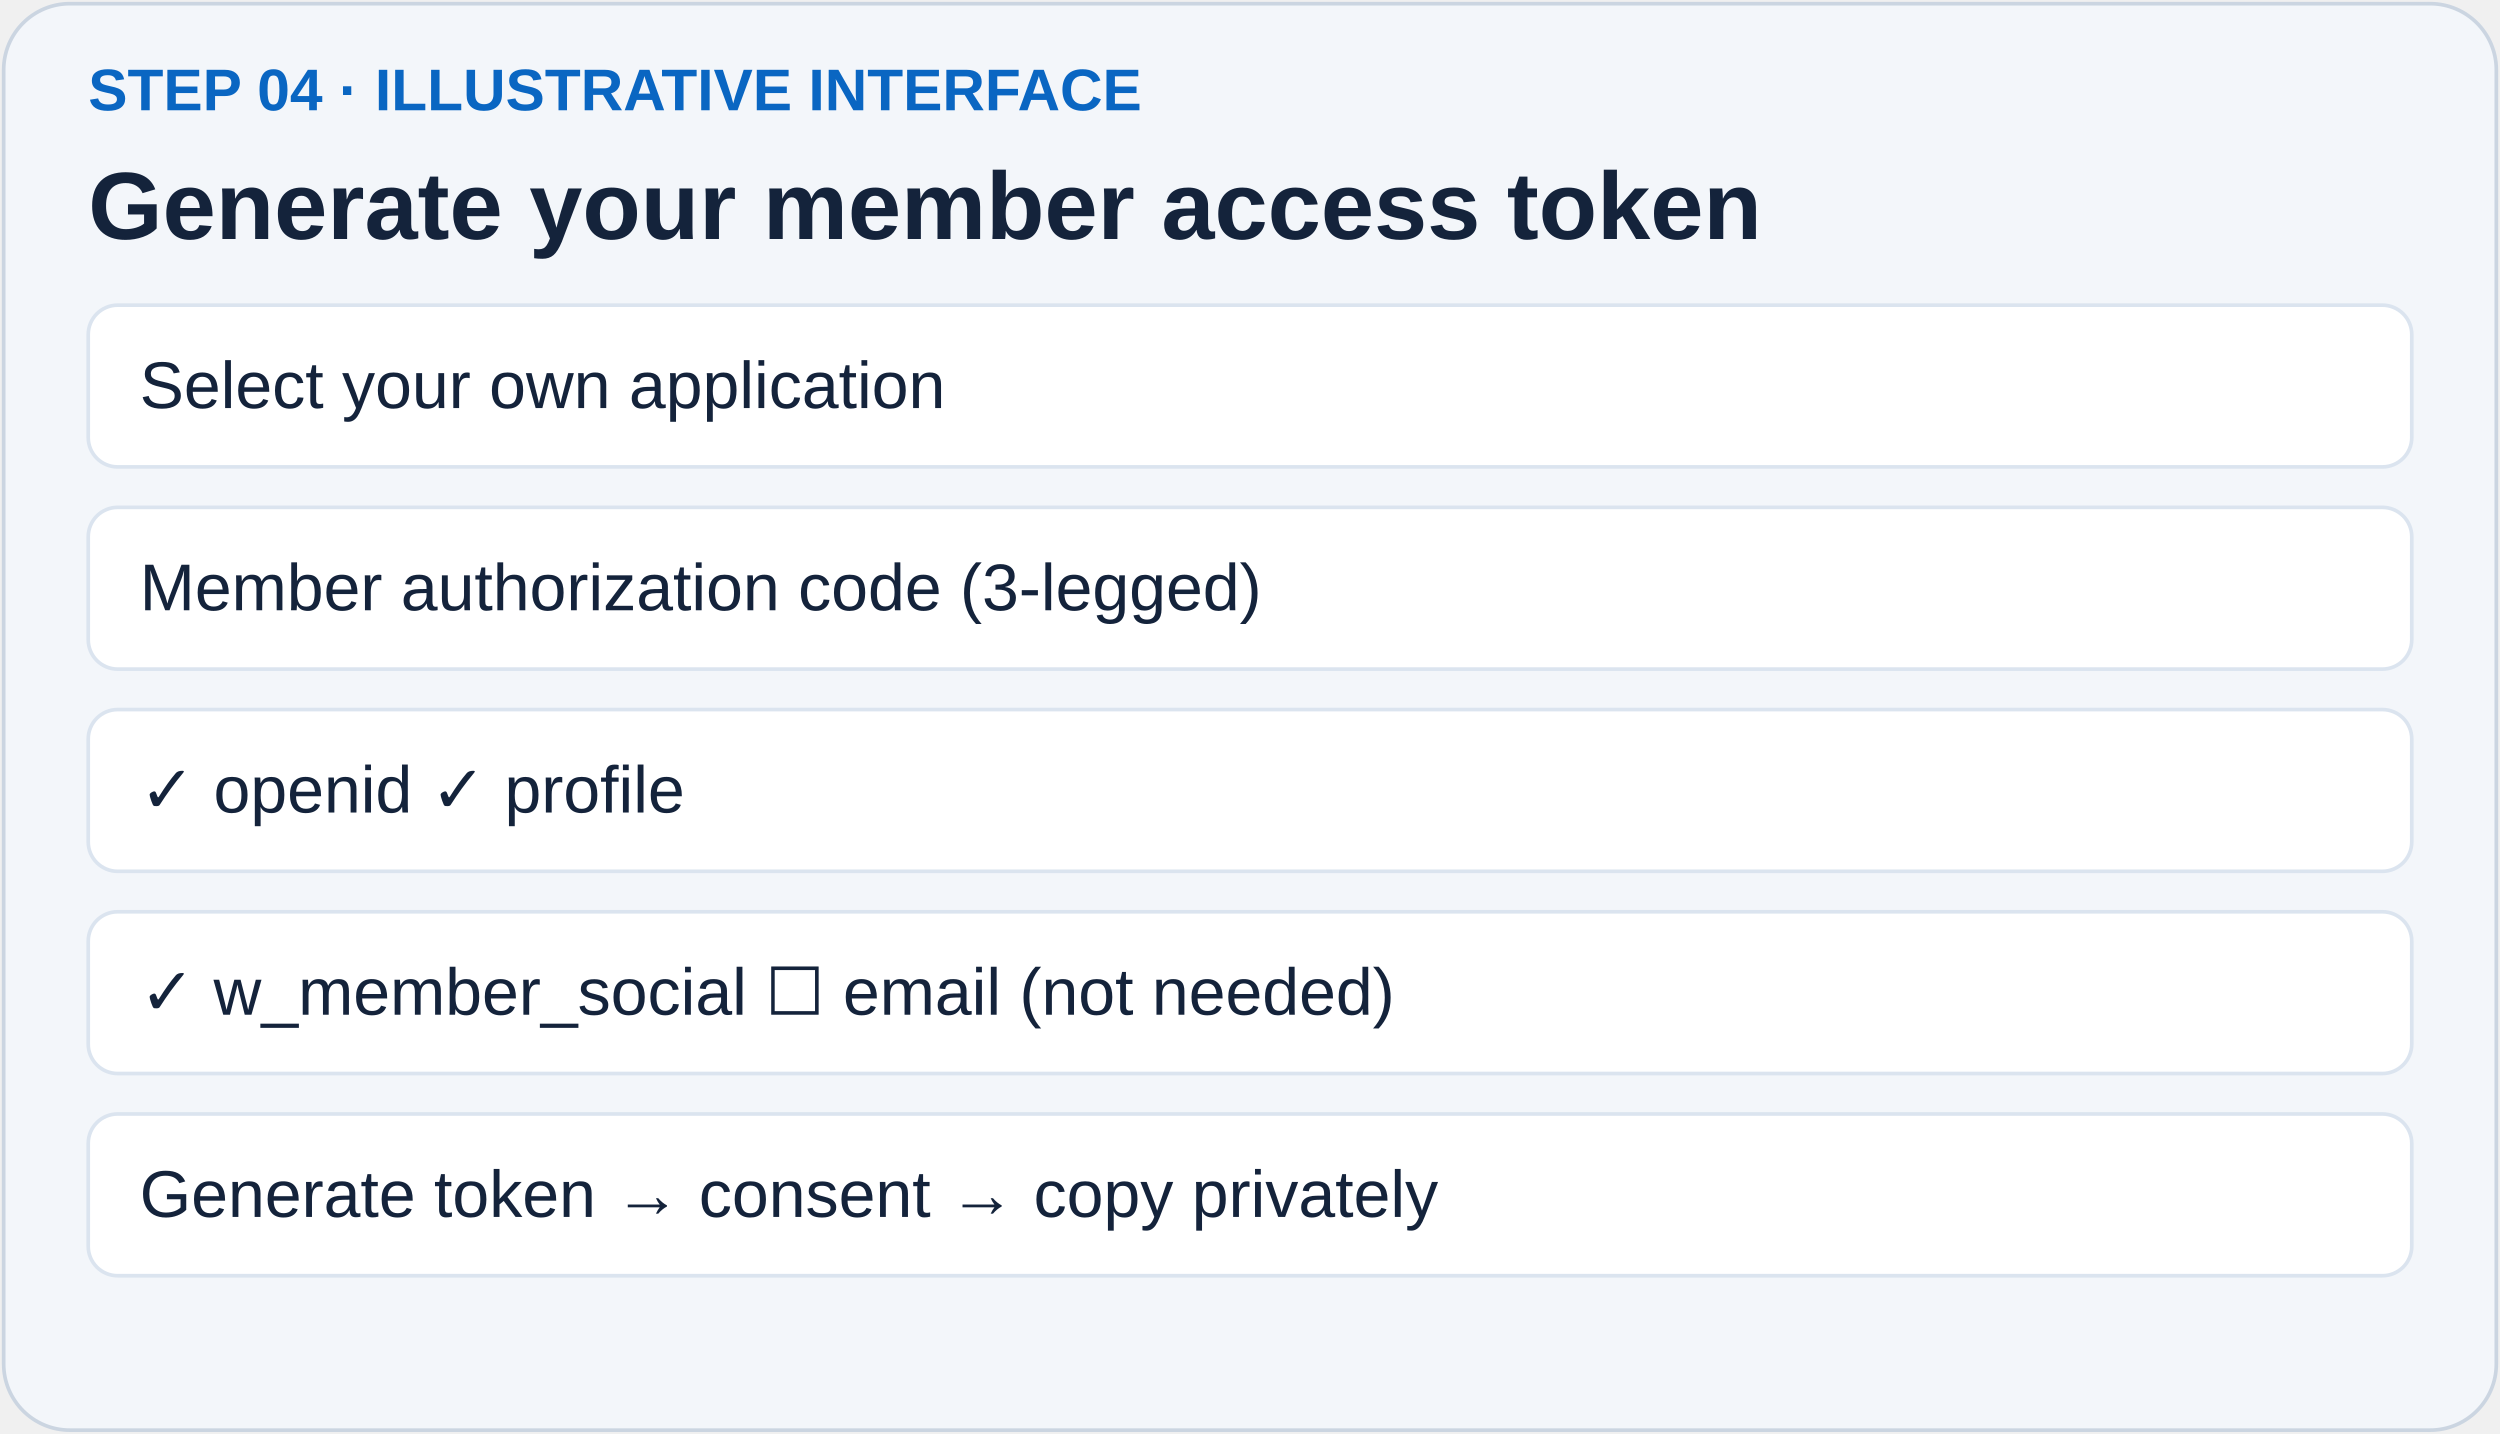
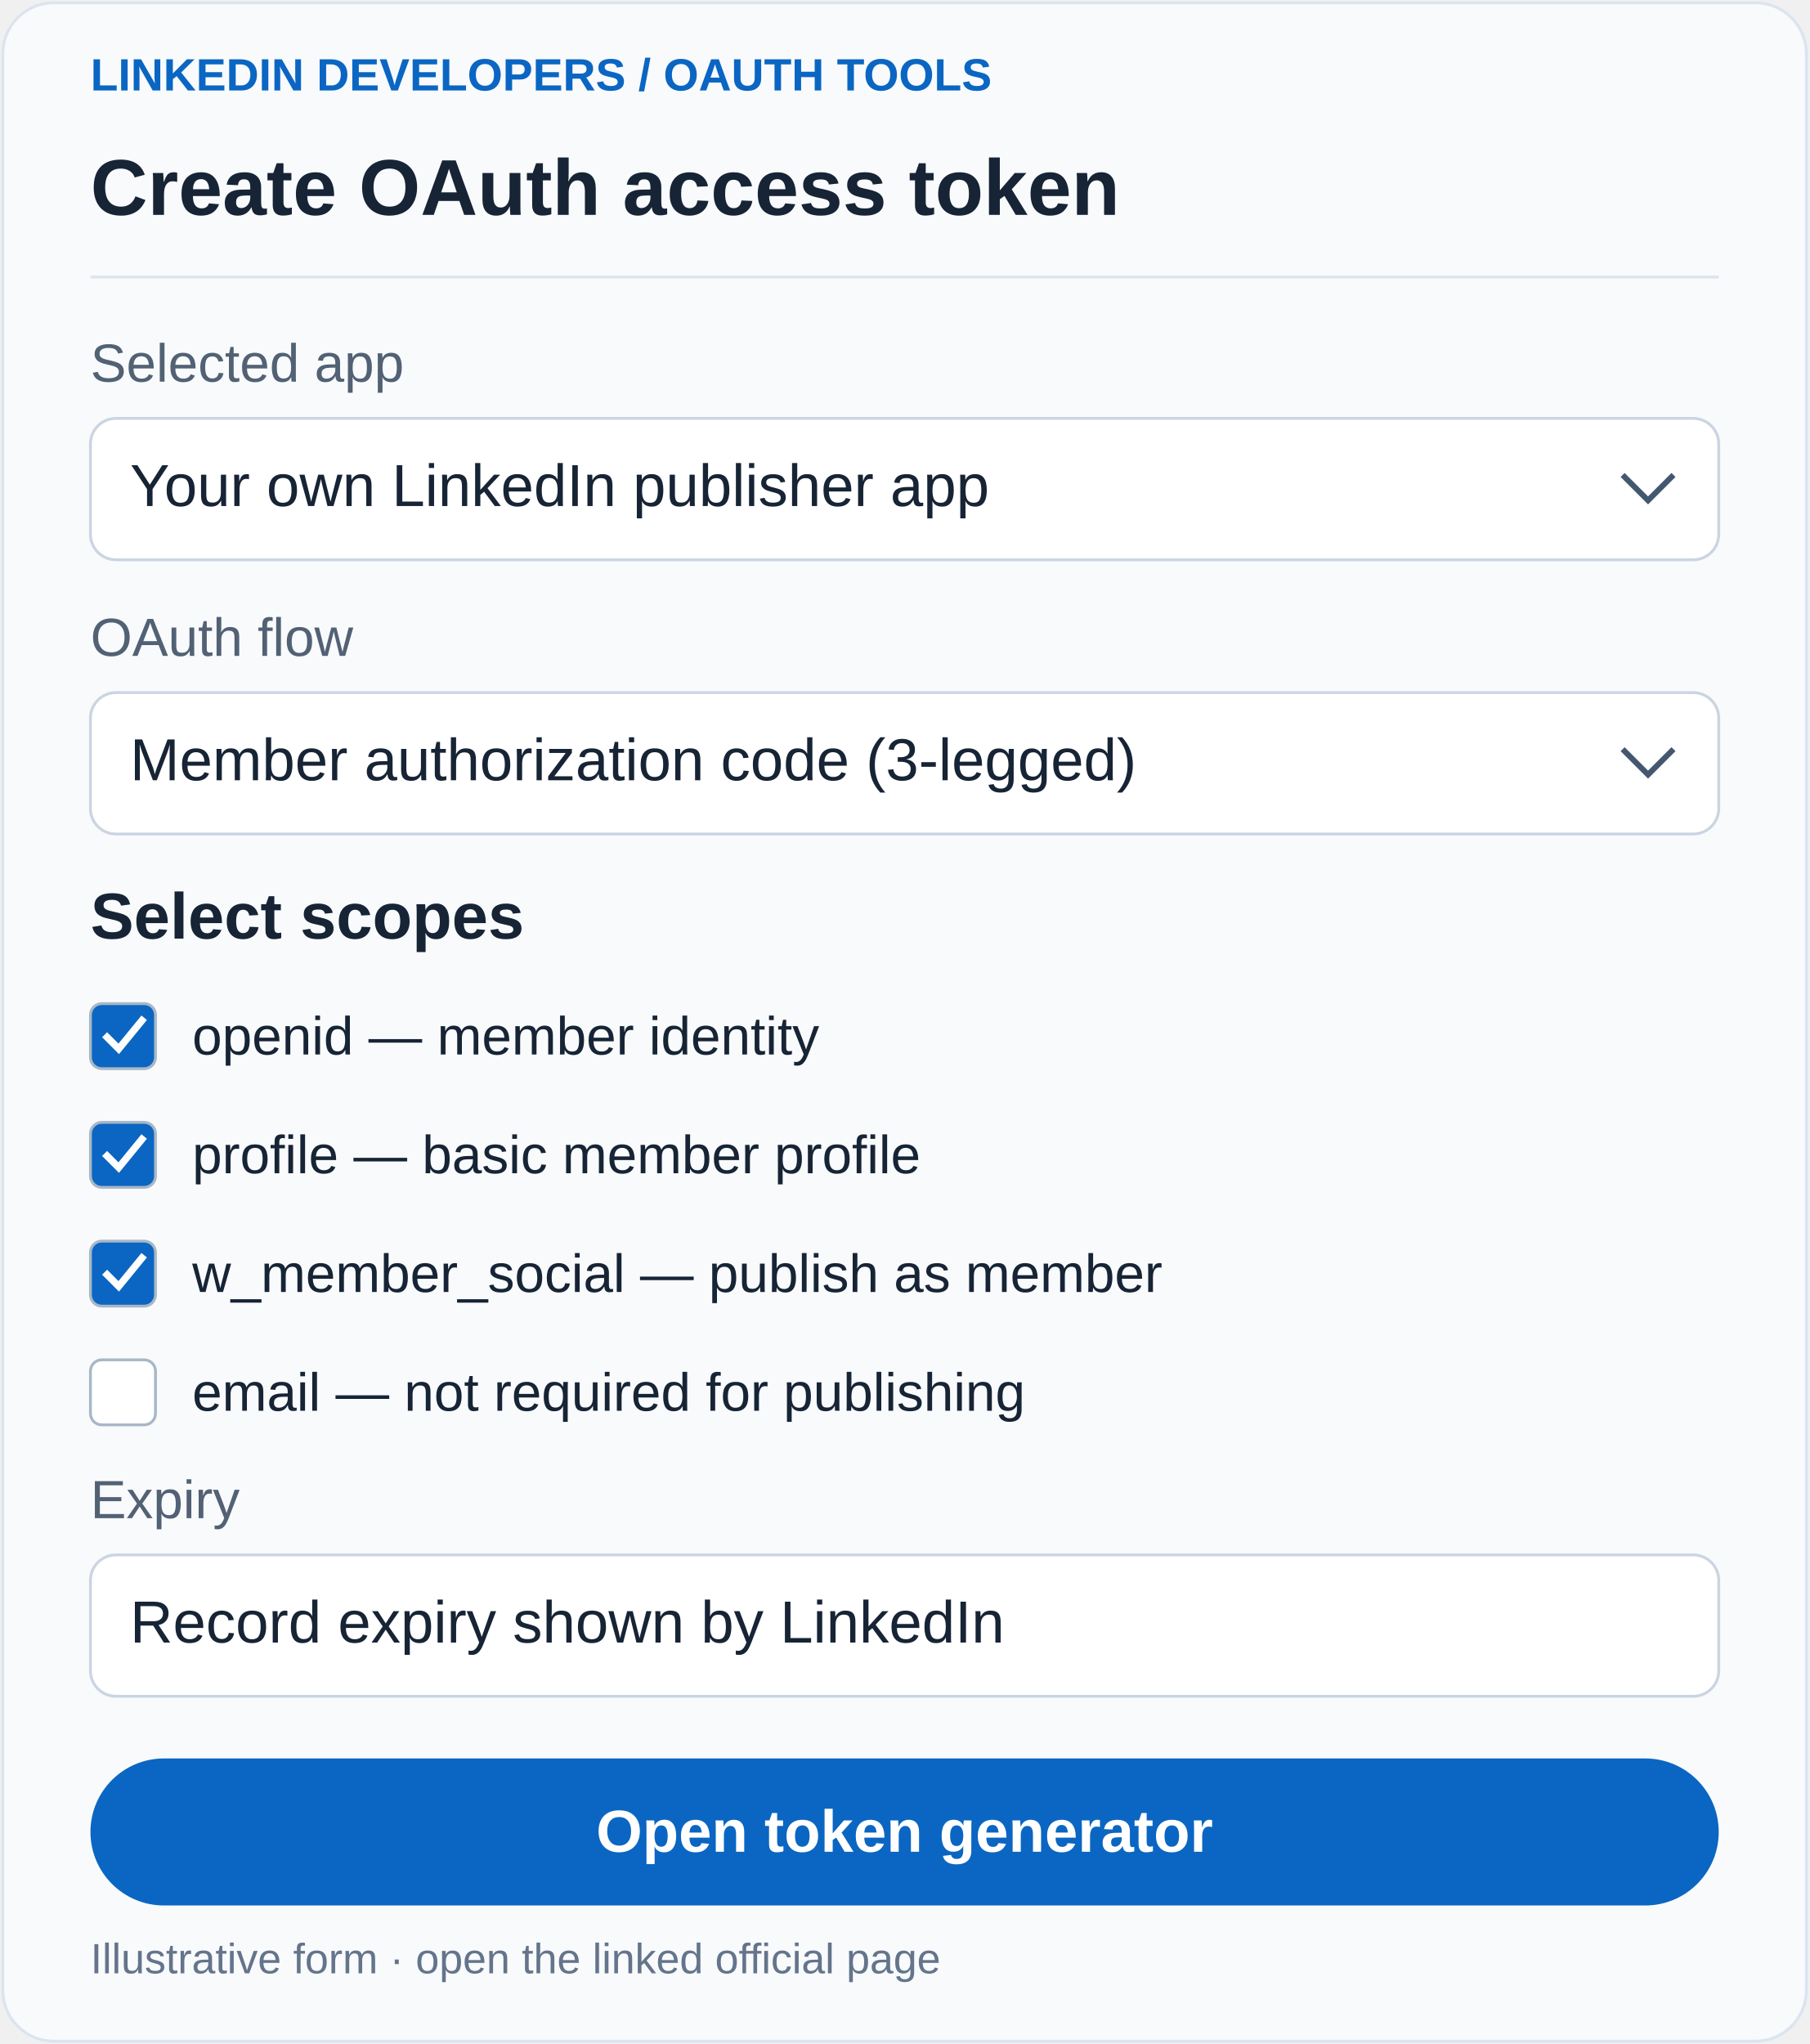
- <svg xmlns="http://www.w3.org/2000/svg" width="680" height="390" viewBox="0 0 680 390">
-   <rect x="1" y="1" width="678" height="388" rx="18" fill="#f3f6fa" stroke="#cbd5e1" />
+ <svg xmlns="http://www.w3.org/2000/svg" width="640" height="723" viewBox="0 0 640 723" role="img" aria-labelledby="title">
+   <rect x="1" y="1" width="638" height="721" rx="18" fill="#f8fafc" stroke="#dbe4ef" />
  <g font-family="Arial,sans-serif">
-     <text x="24" y="30" font-size="16" font-weight="bold" fill="#0a66c2">STEP 04 · ILLUSTRATIVE INTERFACE</text>
-     <text x="24" y="65" font-size="26" font-weight="bold" fill="#14233b">Generate your member access token</text>
-     <rect x="24" y="83" width="632" height="44" rx="8" fill="white" stroke="#dbe4ef" />
-     <text x="38" y="111" font-size="18" fill="#14233b">Select your own application</text>
-     <rect x="24" y="138" width="632" height="44" rx="8" fill="white" stroke="#dbe4ef" />
-     <text x="38" y="166" font-size="18" fill="#14233b">Member authorization code (3-legged)</text>
-     <rect x="24" y="193" width="632" height="44" rx="8" fill="white" stroke="#dbe4ef" />
-     <text x="38" y="221" font-size="18" fill="#14233b">✓ openid    ✓ profile</text>
-     <rect x="24" y="248" width="632" height="44" rx="8" fill="white" stroke="#dbe4ef" />
-     <text x="38" y="276" font-size="18" fill="#14233b">✓ w_member_social    ☐ email (not needed)</text>
-     <rect x="24" y="303" width="632" height="44" rx="8" fill="white" stroke="#dbe4ef" />
-     <text x="38" y="331" font-size="18" fill="#14233b">Generate token → consent → copy privately</text>
+     <text x="32" y="32" font-size="16" fill="#0a66c2" font-weight="700">LINKEDIN DEVELOPERS / OAUTH TOOLS</text>
+     <text x="32" y="76" font-size="28" fill="#172435" font-weight="700">Create OAuth access token</text>
+     <path d="M32 98H608" stroke="#dbe4ef" />
+     <text x="32" y="135" font-size="19" fill="#526174">Selected app</text>
+     <rect x="32" y="148" width="576" height="50" rx="9" fill="#fff" stroke="#cbd5e1" />
+     <text x="46" y="179" font-size="21" fill="#172435">Your own LinkedIn publisher app</text>
+     <path d="M574 168l9 9 9 -9" fill="none" stroke="#435770" stroke-width="2" />
+     <text x="32" y="232" font-size="19" fill="#526174">OAuth flow</text>
+     <rect x="32" y="245" width="576" height="50" rx="9" fill="#fff" stroke="#cbd5e1" />
+     <text x="46" y="276" font-size="21" fill="#172435">Member authorization code (3-legged)</text>
+     <path d="M574 265l9 9 9 -9" fill="none" stroke="#435770" stroke-width="2" />
+     <text x="32" y="332" font-size="23" fill="#172435" font-weight="700">Select scopes</text>
+     <rect x="32" y="355" width="23" height="23" rx="4" fill="#0a66c2" stroke="#a8b7c7" />
+     <path d="M37 366l5 5 9 -11" stroke="white" fill="none" stroke-width="2.5" />
+     <text x="68" y="373" font-size="19" fill="#172435">openid — member identity</text>
+     <rect x="32" y="397" width="23" height="23" rx="4" fill="#0a66c2" stroke="#a8b7c7" />
+     <path d="M37 408l5 5 9 -11" stroke="white" fill="none" stroke-width="2.5" />
+     <text x="68" y="415" font-size="19" fill="#172435">profile — basic member profile</text>
+     <rect x="32" y="439" width="23" height="23" rx="4" fill="#0a66c2" stroke="#a8b7c7" />
+     <path d="M37 450l5 5 9 -11" stroke="white" fill="none" stroke-width="2.5" />
+     <text x="68" y="457" font-size="19" fill="#172435">w_member_social — publish as member</text>
+     <rect x="32" y="481" width="23" height="23" rx="4" fill="white" stroke="#a8b7c7" />
+     <text x="68" y="499" font-size="19" fill="#172435">email — not required for publishing</text>
+     <text x="32" y="537" font-size="19" fill="#526174">Expiry</text>
+     <rect x="32" y="550" width="576" height="50" rx="9" fill="#fff" stroke="#cbd5e1" />
+     <text x="46" y="581" font-size="21" fill="#172435">Record expiry shown by LinkedIn</text>
+     <rect x="32" y="622" width="576" height="52" rx="26" fill="#0a66c2" />
+     <text x="320" text-anchor="middle" y="655" font-size="21" fill="#fff" font-weight="700">Open token generator</text>
+     <text x="32" y="698" font-size="15" fill="#64748b">Illustrative form · open the linked official page</text>
  </g>
</svg>
